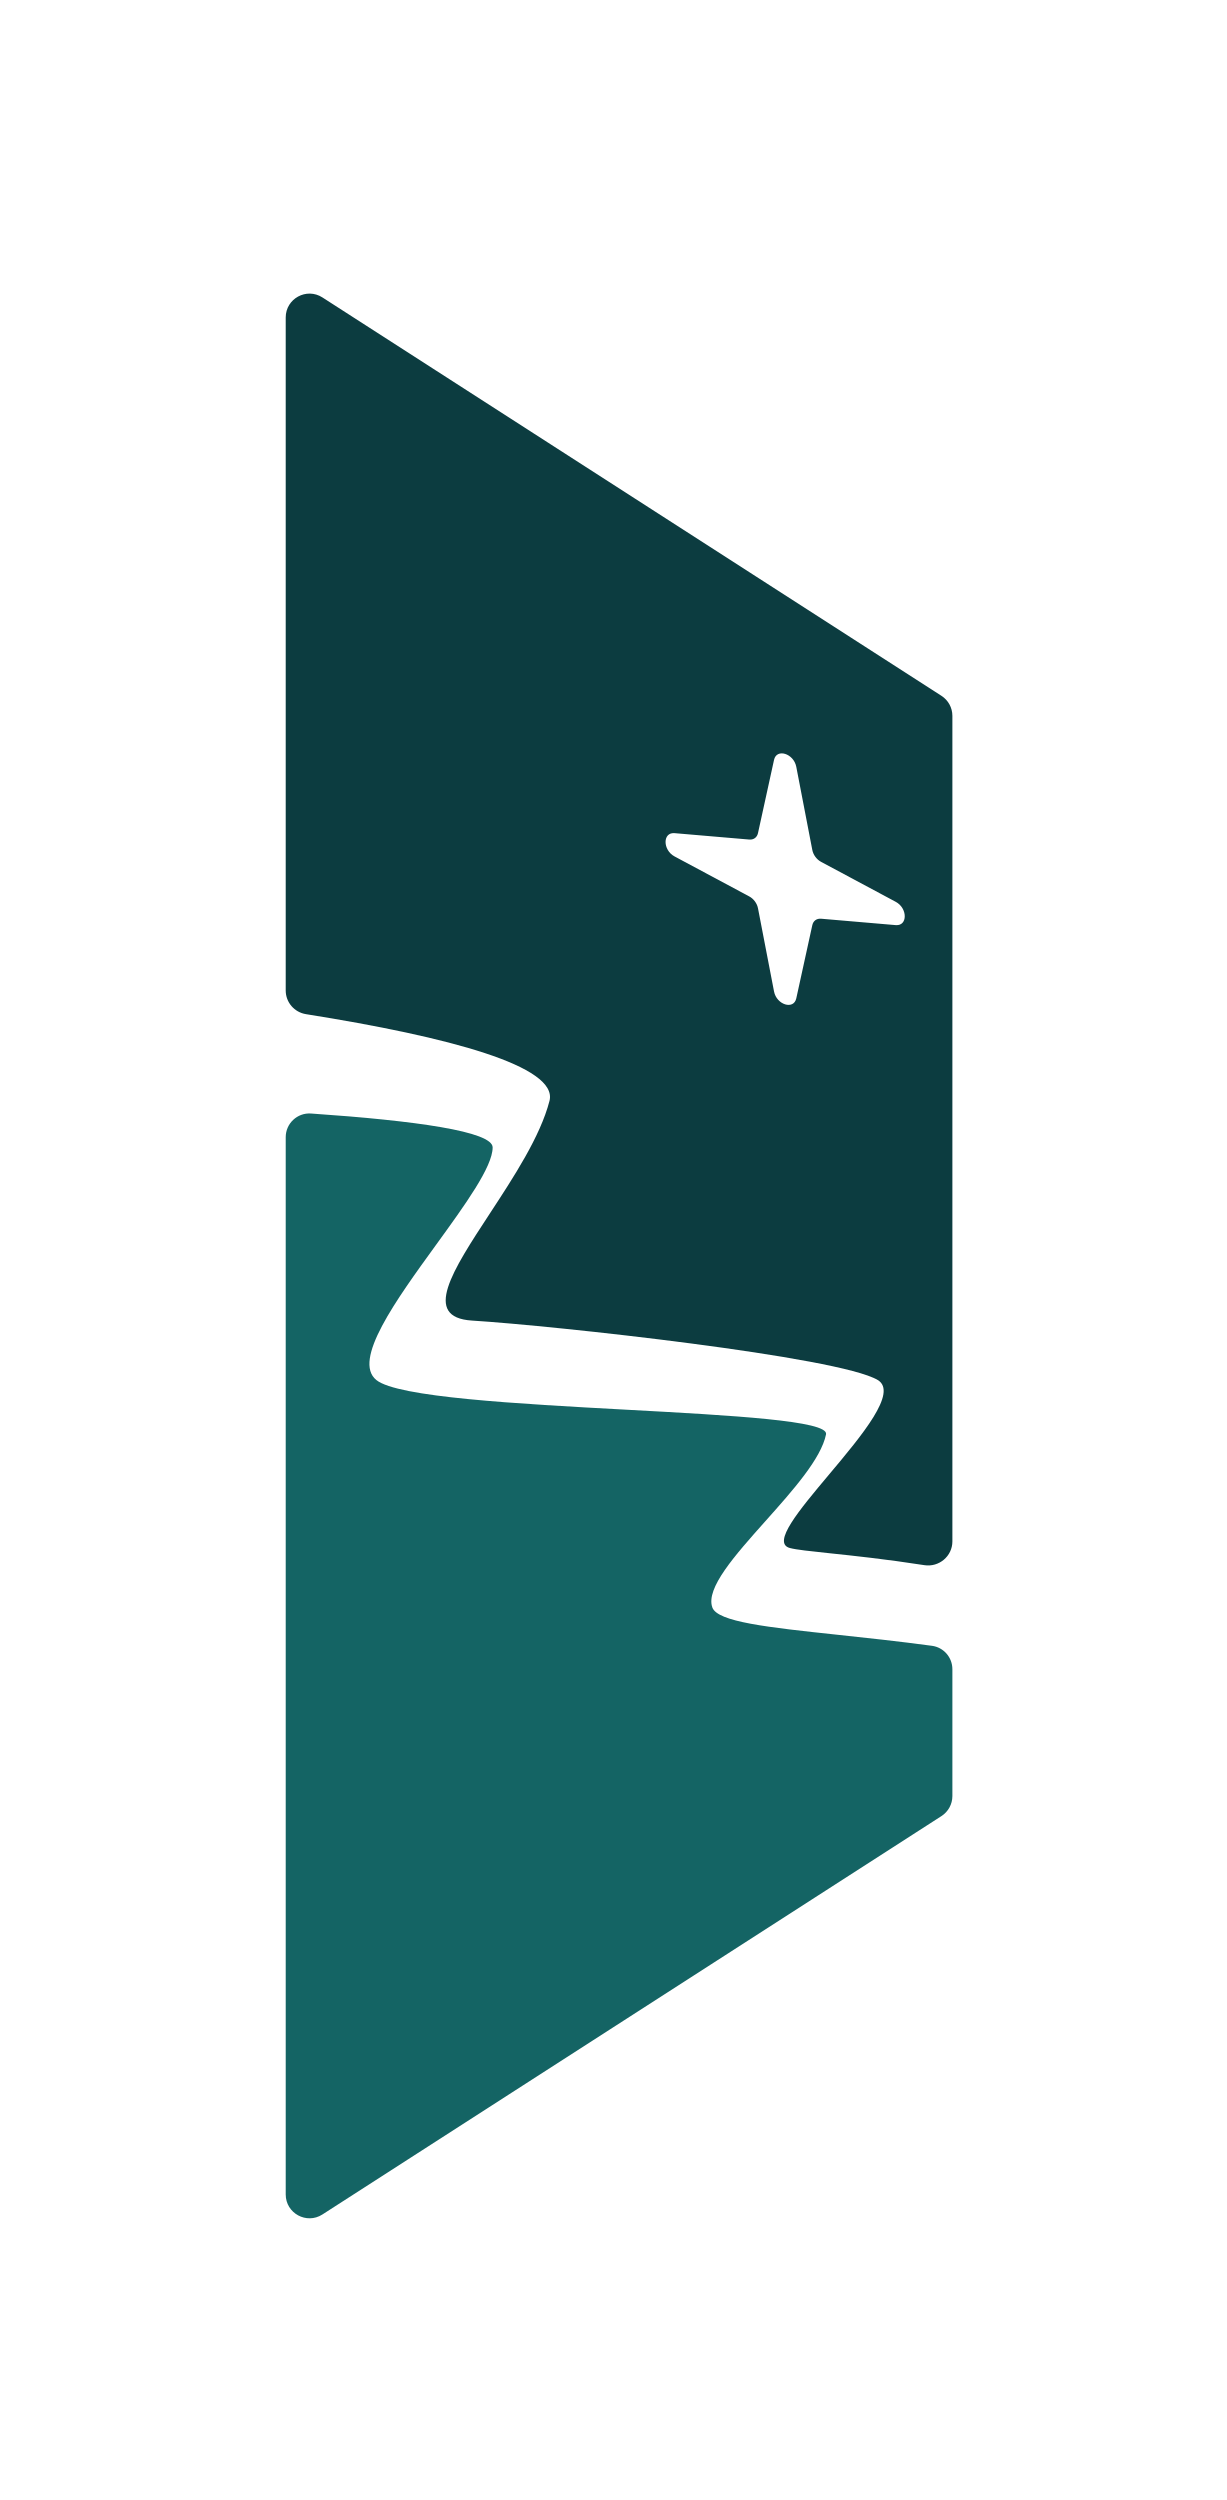
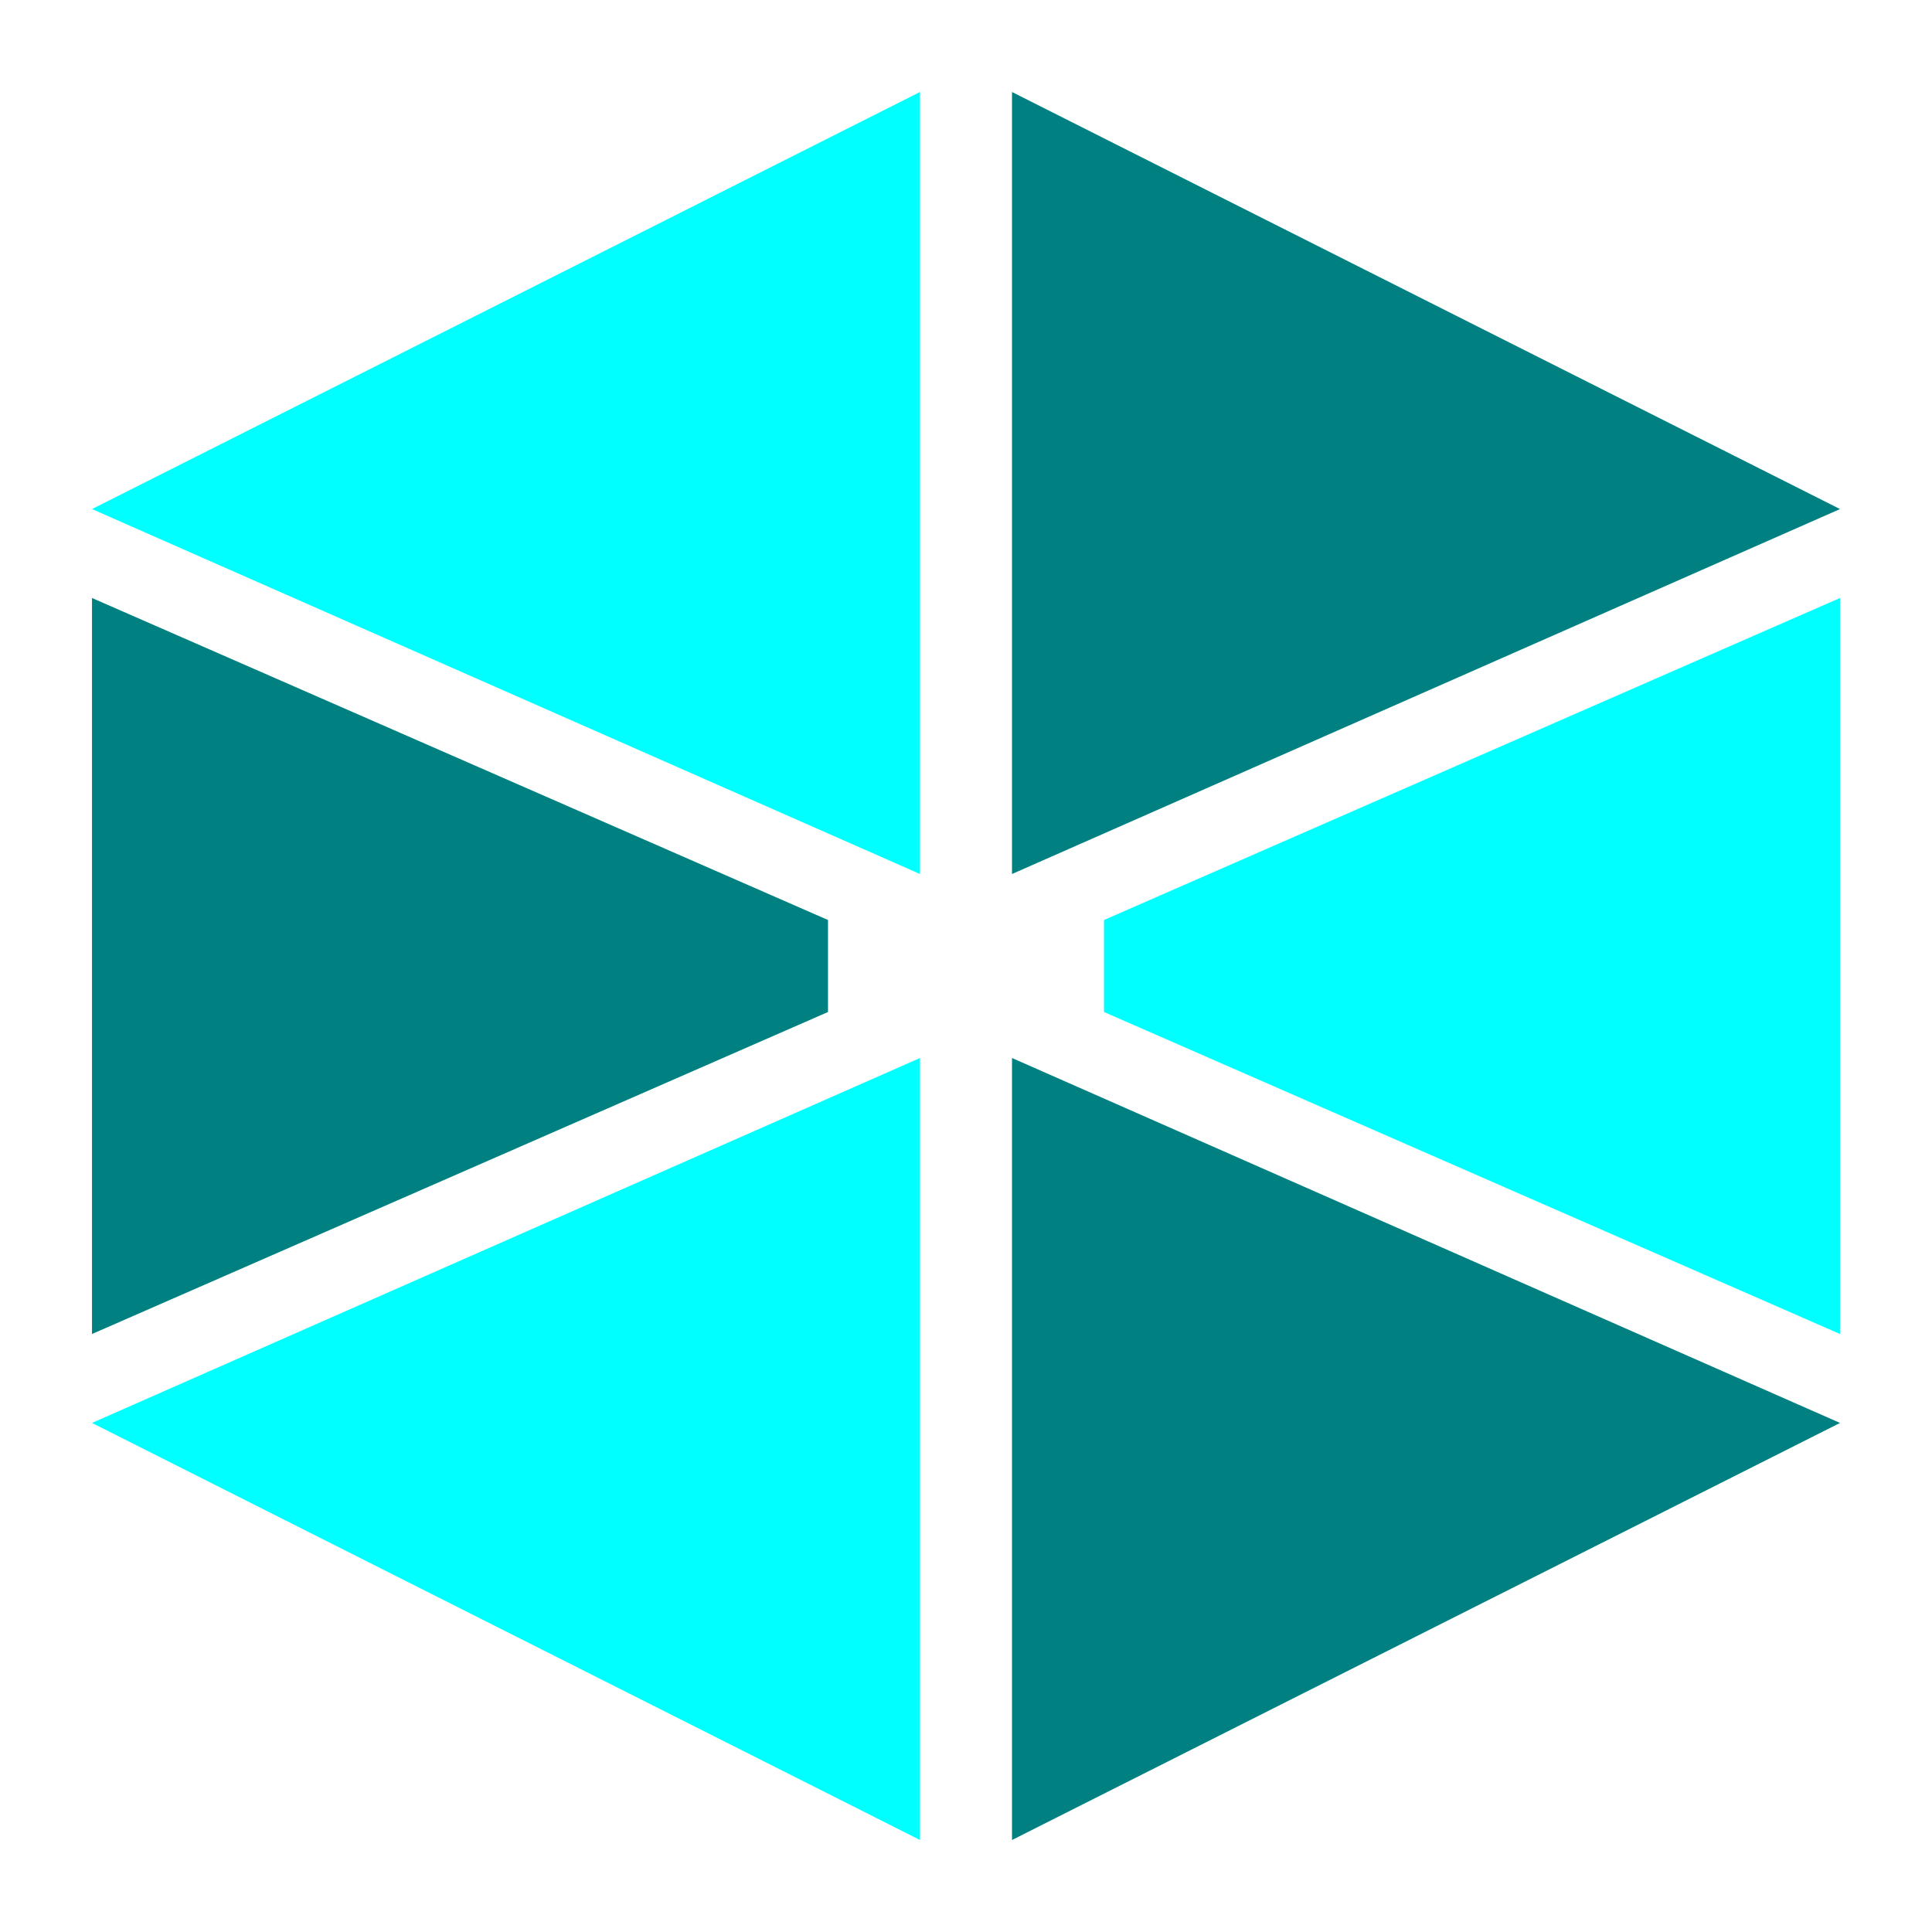
- <svg xmlns="http://www.w3.org/2000/svg" width="103" height="210" viewBox="0 0 103 210" fill="none">
-   <path fill-rule="evenodd" clip-rule="evenodd" d="M24 26.666C24 25.083 25.751 24.127 27.082 24.984L79.082 58.449C79.654 58.817 80 59.451 80 60.131V129.479C80 130.724 78.875 131.665 77.646 131.473C74.421 130.971 71.69 130.683 69.683 130.472C68.049 130.3 66.896 130.179 66.349 130.033C64.804 129.621 67.118 126.865 69.63 123.872C72.414 120.556 75.442 116.948 73.73 115.921C70.474 113.967 46.592 111.362 39.645 110.928C35.426 110.664 38.012 106.718 41.132 101.957C43.149 98.878 45.391 95.458 46.158 92.474C46.905 89.567 37.756 87.107 25.701 85.189C24.725 85.034 24 84.194 24 83.205V26.666ZM65.019 63.829C65.235 62.843 66.671 63.288 66.887 64.409L68.234 71.399C68.313 71.808 68.6 72.198 68.968 72.394L75.244 75.755C76.25 76.293 76.25 77.796 75.244 77.71L68.968 77.172C68.6 77.141 68.313 77.352 68.234 77.713L66.887 83.866C66.671 84.852 65.235 84.406 65.019 83.286L63.671 76.296C63.593 75.886 63.306 75.497 62.938 75.3L56.662 71.94C55.656 71.401 55.656 69.898 56.662 69.985L62.938 70.522C63.306 70.554 63.593 70.342 63.671 69.982L65.019 63.829Z" fill="#0C3C40" />
-   <path d="M24 184.334V95.524C24 94.371 24.973 93.457 26.122 93.535C34.927 94.137 41.382 95.045 41.382 96.382C41.382 98.013 39.074 101.195 36.638 104.554L36.638 104.554C33.238 109.243 29.588 114.277 31.612 115.921C33.395 117.37 43.425 117.916 52.701 118.42C61.497 118.899 69.616 119.341 69.388 120.48C68.979 122.525 66.597 125.194 64.304 127.765C61.727 130.654 59.261 133.418 59.836 135.026C60.27 136.242 64.49 136.694 70.399 137.326C72.797 137.582 75.474 137.869 78.288 138.248C79.272 138.381 80 139.224 80 140.217V150.869C80 151.549 79.654 152.183 79.082 152.551L27.082 186.016C25.751 186.873 24 185.917 24 184.334Z" fill="#146464" />
+ <svg xmlns="http://www.w3.org/2000/svg" width="210" height="210" viewBox="0 0 210 210" fill="none" version="1.1" id="svg16">
+   <defs id="defs20" />
+   <path id="path471" style="fill:#00ffff;stroke-width:2.232" d="M 100,115 10,154.667 100,200 Z" />
+   <path id="path1457" style="fill:#00ffff;stroke-width:2.248" d="M 100,10 10,55.333 100,95 Z" />
+   <path id="path1330" style="fill:#008080;stroke-width:2.232" d="m 110,115 v 85 l 90,-45.333 z" />
+   <path id="path1389" style="fill:#00ffff;stroke-width:1.977" d="m 120,110 80,35 V 65 l -80,35 z" />
+   <path id="path1389-8" style="fill:#008080;stroke-width:1.977" d="M 90,110 10,145 V 65 l 80,35 z" />
+   <path id="path1360" style="fill:#008080;stroke-width:2.232" d="M 110,10 V 95 L 200,55.333 Z" />
</svg>
